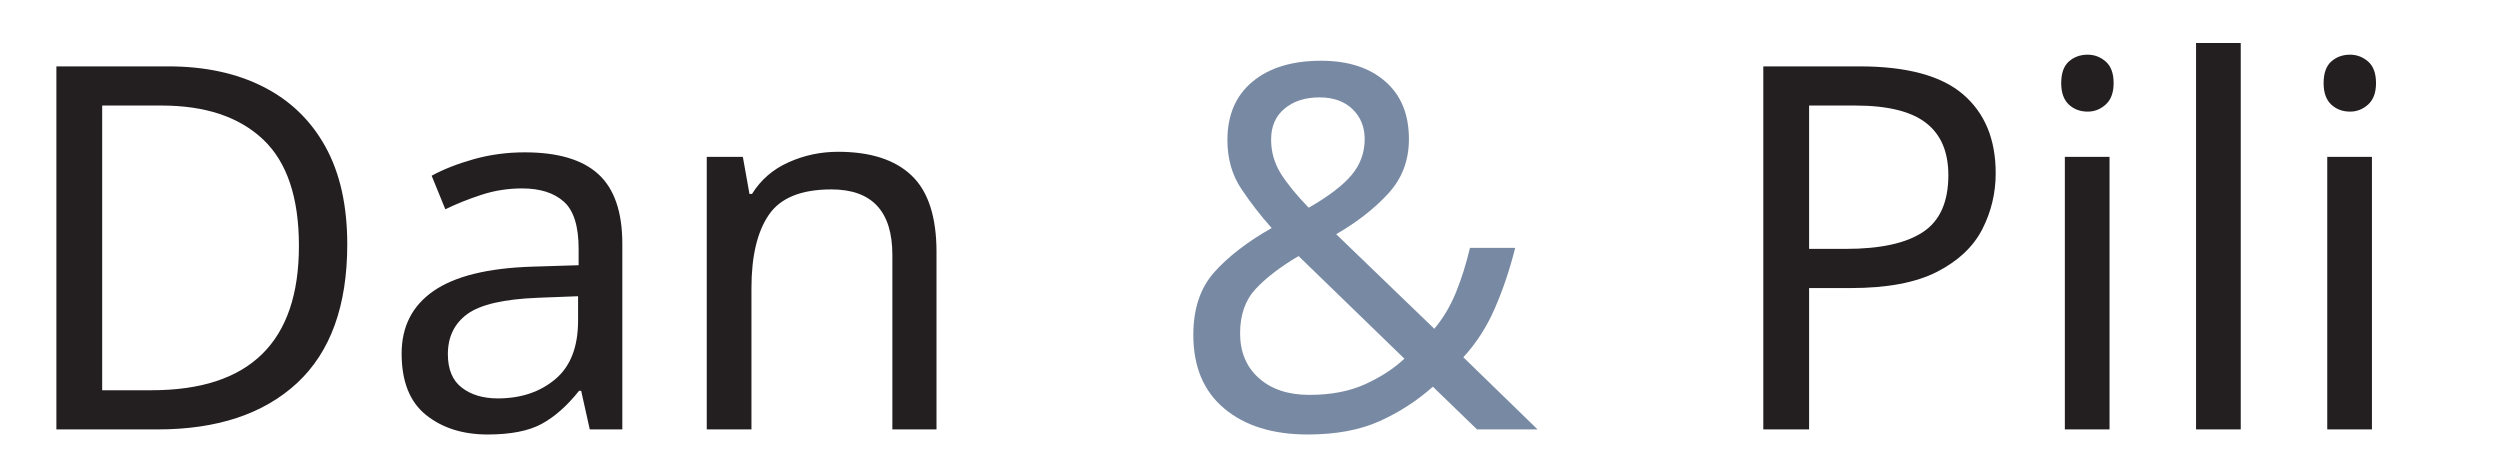
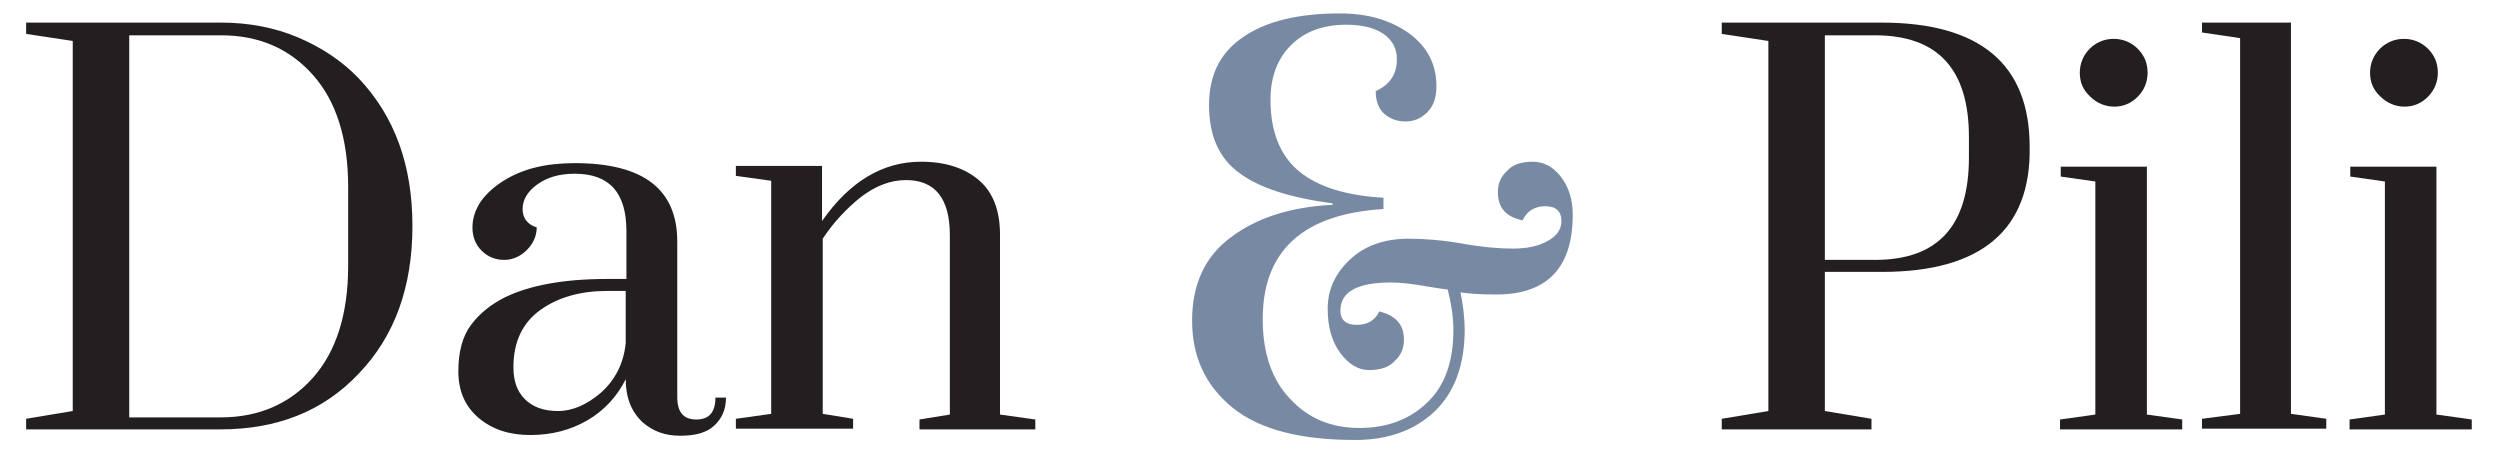
- <svg xmlns="http://www.w3.org/2000/svg" viewBox="0 0 354 64">
-   <defs>
-     <style>.a{font-size:72px;fill:#231f20;font-family:Prata-Regular, Prata;}.b{fill:#788aa3;}</style>
-   </defs>
-   <text class="a" transform="translate(0.99983 60.80506)">Dan <tspan class="b" x="164.159" y="0">&amp;</tspan>
-     <tspan x="222.981" y="0" xml:space="preserve"> Pili</tspan>
-   </text>
+ <svg xmlns="http://www.w3.org/2000/svg" version="1.1" id="Layer_1" x="0px" y="0px" viewBox="0 0 354 64" style="enable-background:new 0 0 354 64;" xml:space="preserve">
+   <style type="text/css">
+ 	.st0{enable-background:new    ;}
+ 	.st1{fill:#231F20;}
+ 	.st2{fill:#788AA3;}
+ </style>
+   <g class="st0">
+     <path class="st1" d="M3.7,3.2h27.6c3.9,0,7.6,0.7,10.9,2.1c3.3,1.4,6.2,3.3,8.6,5.8c5.1,5.4,7.6,12.3,7.6,20.9   c0,8.6-2.5,15.6-7.6,20.9c-5,5.3-11.5,7.9-19.6,7.9H3.7v-1.5l6.6-1.1V5.8l-6.6-1V3.2z M31.3,5h-13v54.1h13c5.3,0,9.7-1.9,13-5.6   c3.3-3.7,5-9,5-15.9V26.5c0-6.9-1.7-12.2-5-15.9C41,6.9,36.7,5,31.3,5z" />
+     <path class="st1" d="M88.6,53.7c-1.2,2.4-3,4.4-5.4,5.8c-2.4,1.4-5.1,2.1-8.1,2.1c-3,0-5.4-0.8-7.3-2.4c-1.9-1.6-2.9-3.8-2.9-6.6   c0-2.8,0.6-5,1.8-6.6c1.2-1.6,2.8-2.9,4.8-3.9c3.5-1.7,8.3-2.6,14.5-2.6h2.7v-6.8c0-5.4-2.4-8.1-7.3-8.1c-2.2,0-3.9,0.5-5.3,1.5   c-1.4,1-2.1,2.2-2.1,3.5c0,1.3,0.7,2.2,2,2.6c0,1.2-0.5,2.3-1.4,3.2c-0.9,0.9-2,1.4-3.2,1.4c-1.2,0-2.3-0.4-3.2-1.3   c-0.9-0.9-1.3-2-1.3-3.3c0-1.3,0.4-2.5,1.2-3.7c0.8-1.1,1.9-2.1,3.2-2.9c2.7-1.7,6-2.5,10.1-2.5c9.7,0,14.5,3.7,14.5,11.1v22   c0,2.2,0.9,3.2,2.7,3.2c1.8,0,2.7-1,2.7-3.1h1.5c0,1.7-0.6,3-1.7,4c-1.1,1-2.7,1.4-4.8,1.4c-2.1,0-3.8-0.6-5.3-1.9   C89.4,58.3,88.6,56.3,88.6,53.7z M88.6,48.6v-7.4h-2.7c-3.7,0-6.9,0.9-9.4,2.7c-2.5,1.8-3.8,4.5-3.8,8.1c0,1.9,0.5,3.4,1.6,4.5   c1.1,1.1,2.6,1.7,4.7,1.7s4.1-0.9,6.1-2.6C87.1,53.8,88.3,51.5,88.6,48.6z" />
+     <path class="st1" d="M130.2,60.8v-1.4l4.3-0.7V33.3c0-5.2-2.1-7.8-6.2-7.8c-2.2,0-4.3,0.8-6.4,2.4c-2,1.6-3.9,3.6-5.4,5.9v24.8   l4.3,0.7v1.4h-16.6v-1.4l5-0.7v-33l-5-0.7v-1.4h12.2v7.8c3.9-5.6,8.6-8.4,14-8.4c3.5,0,6.2,0.9,8.2,2.6c2,1.7,3,4.3,3,7.7v25.5   l5,0.7v1.4H130.2z" />
+   </g>
+   <g class="st0">
+     <path class="st2" d="M197,40c-4.8,0-7.2,1.3-7.2,4c0,1.3,0.8,2,2.3,2c1.5,0,2.6-0.6,3.2-1.9c2.4,0.6,3.5,1.9,3.5,4   c0,1.2-0.4,2.2-1.3,3c-0.8,0.9-2,1.3-3.6,1.3s-2.9-0.8-4.1-2.4c-1.2-1.6-1.8-3.7-1.8-6.3s1-4.9,3.1-6.9c2.1-2,4.9-3,8.4-3   c2.2,0,4.8,0.2,7.6,0.7s5.2,0.7,7.1,0.7s3.5-0.3,4.8-1c1.4-0.7,2.1-1.7,2.1-2.9c0-1.4-0.8-2.1-2.3-2.1s-2.6,0.7-3.2,2   c-2.4-0.5-3.5-1.8-3.5-4c0-1.2,0.4-2.2,1.3-3c0.8-0.9,2-1.3,3.6-1.3s2.9,0.7,4,2.1c1.1,1.4,1.7,3.2,1.7,5.4   c0,7.5-3.6,11.3-10.8,11.3c-2.1,0-3.8-0.1-5.1-0.3c0.4,1.9,0.6,3.7,0.6,5.3c0,4.9-1.4,8.8-4.2,11.5c-2.8,2.7-6.6,4.1-11.3,4.1   c-7.8,0-13.6-1.5-17.4-4.6c-3.8-3.1-5.7-7.2-5.7-12.3c0-5.1,1.8-9.1,5.5-11.8c3.7-2.8,8.5-4.3,14.4-4.6v-0.2   c-6-0.8-10.4-2.2-13.2-4.3c-2.9-2.1-4.3-5.3-4.3-9.6c0-4.3,1.6-7.5,4.9-9.7c3.2-2.2,7.8-3.3,13.6-3.3c3.9,0,7.1,0.9,9.8,2.8   c2.6,1.9,3.9,4.4,3.9,7.5c0,1.6-0.4,2.8-1.3,3.7c-0.9,0.9-1.9,1.3-3.1,1.3c-1.2,0-2.2-0.4-3-1.1c-0.8-0.7-1.2-1.8-1.2-3.2   c2-0.9,3-2.4,3-4.5c0-1.5-0.6-2.7-1.9-3.6c-1.3-0.9-3.1-1.3-5.3-1.3c-3.3,0-5.9,1-7.8,2.9c-1.9,1.9-2.9,4.5-2.9,7.7   c0,4.6,1.4,8,4.1,10.2c2.7,2.2,6.7,3.4,11.9,3.7v1.6c-11.4,0.7-17.1,5.9-17.1,15.6c0,4.8,1.3,8.6,3.9,11.3c2.6,2.8,5.9,4.1,9.8,4.1   c3.9,0,7.1-1.2,9.6-3.6s3.7-5.8,3.7-10.3c0-1.8-0.3-3.7-0.8-5.7c-0.7-0.1-1.6-0.2-2.7-0.4C200.1,40.2,198.3,40,197,40z" />
+   </g>
+   <g class="st0">
+     <path class="st1" d="M266.5,38.5h-8.1v19.7l6.6,1.1v1.5h-21.2v-1.5l6.6-1.1V5.8l-6.6-1V3.2h22.6c14,0,21,5.9,21,17.6   C287.6,32.6,280.5,38.5,266.5,38.5z M265.5,5h-7.1v31.8h7.1c8.9,0,13.3-4.8,13.3-14.5v-2.9C278.8,9.8,274.4,5,265.5,5z" />
+     <path class="st1" d="M291.8,25v-1.4H304v35.1l5,0.7v1.4h-17.3v-1.4l5-0.7V25.7L291.8,25z M294.5,10.3c0-1.3,0.5-2.5,1.4-3.4   c0.9-0.9,2.1-1.4,3.4-1.4s2.5,0.5,3.4,1.4c0.9,0.9,1.4,2,1.4,3.4c0,1.3-0.5,2.5-1.4,3.4c-0.9,0.9-2,1.4-3.3,1.4s-2.5-0.5-3.4-1.4   C295,12.8,294.5,11.7,294.5,10.3z" />
+     <path class="st1" d="M311.8,4.6V3.2h12.6v55.4l5,0.7v1.4h-17.6v-1.4l5.4-0.7V5.4L311.8,4.6z" />
+     <path class="st1" d="M332.8,25v-1.4h12.2v35.1l5,0.7v1.4h-17.3v-1.4l5-0.7V25.7L332.8,25z M335.6,10.3c0-1.3,0.5-2.5,1.4-3.4   c0.9-0.9,2.1-1.4,3.4-1.4c1.3,0,2.5,0.5,3.4,1.4c0.9,0.9,1.4,2,1.4,3.4c0,1.3-0.5,2.5-1.4,3.4c-0.9,0.9-2,1.4-3.3,1.4   c-1.3,0-2.5-0.5-3.4-1.4C336.1,12.8,335.6,11.7,335.6,10.3z" />
+   </g>
</svg>
